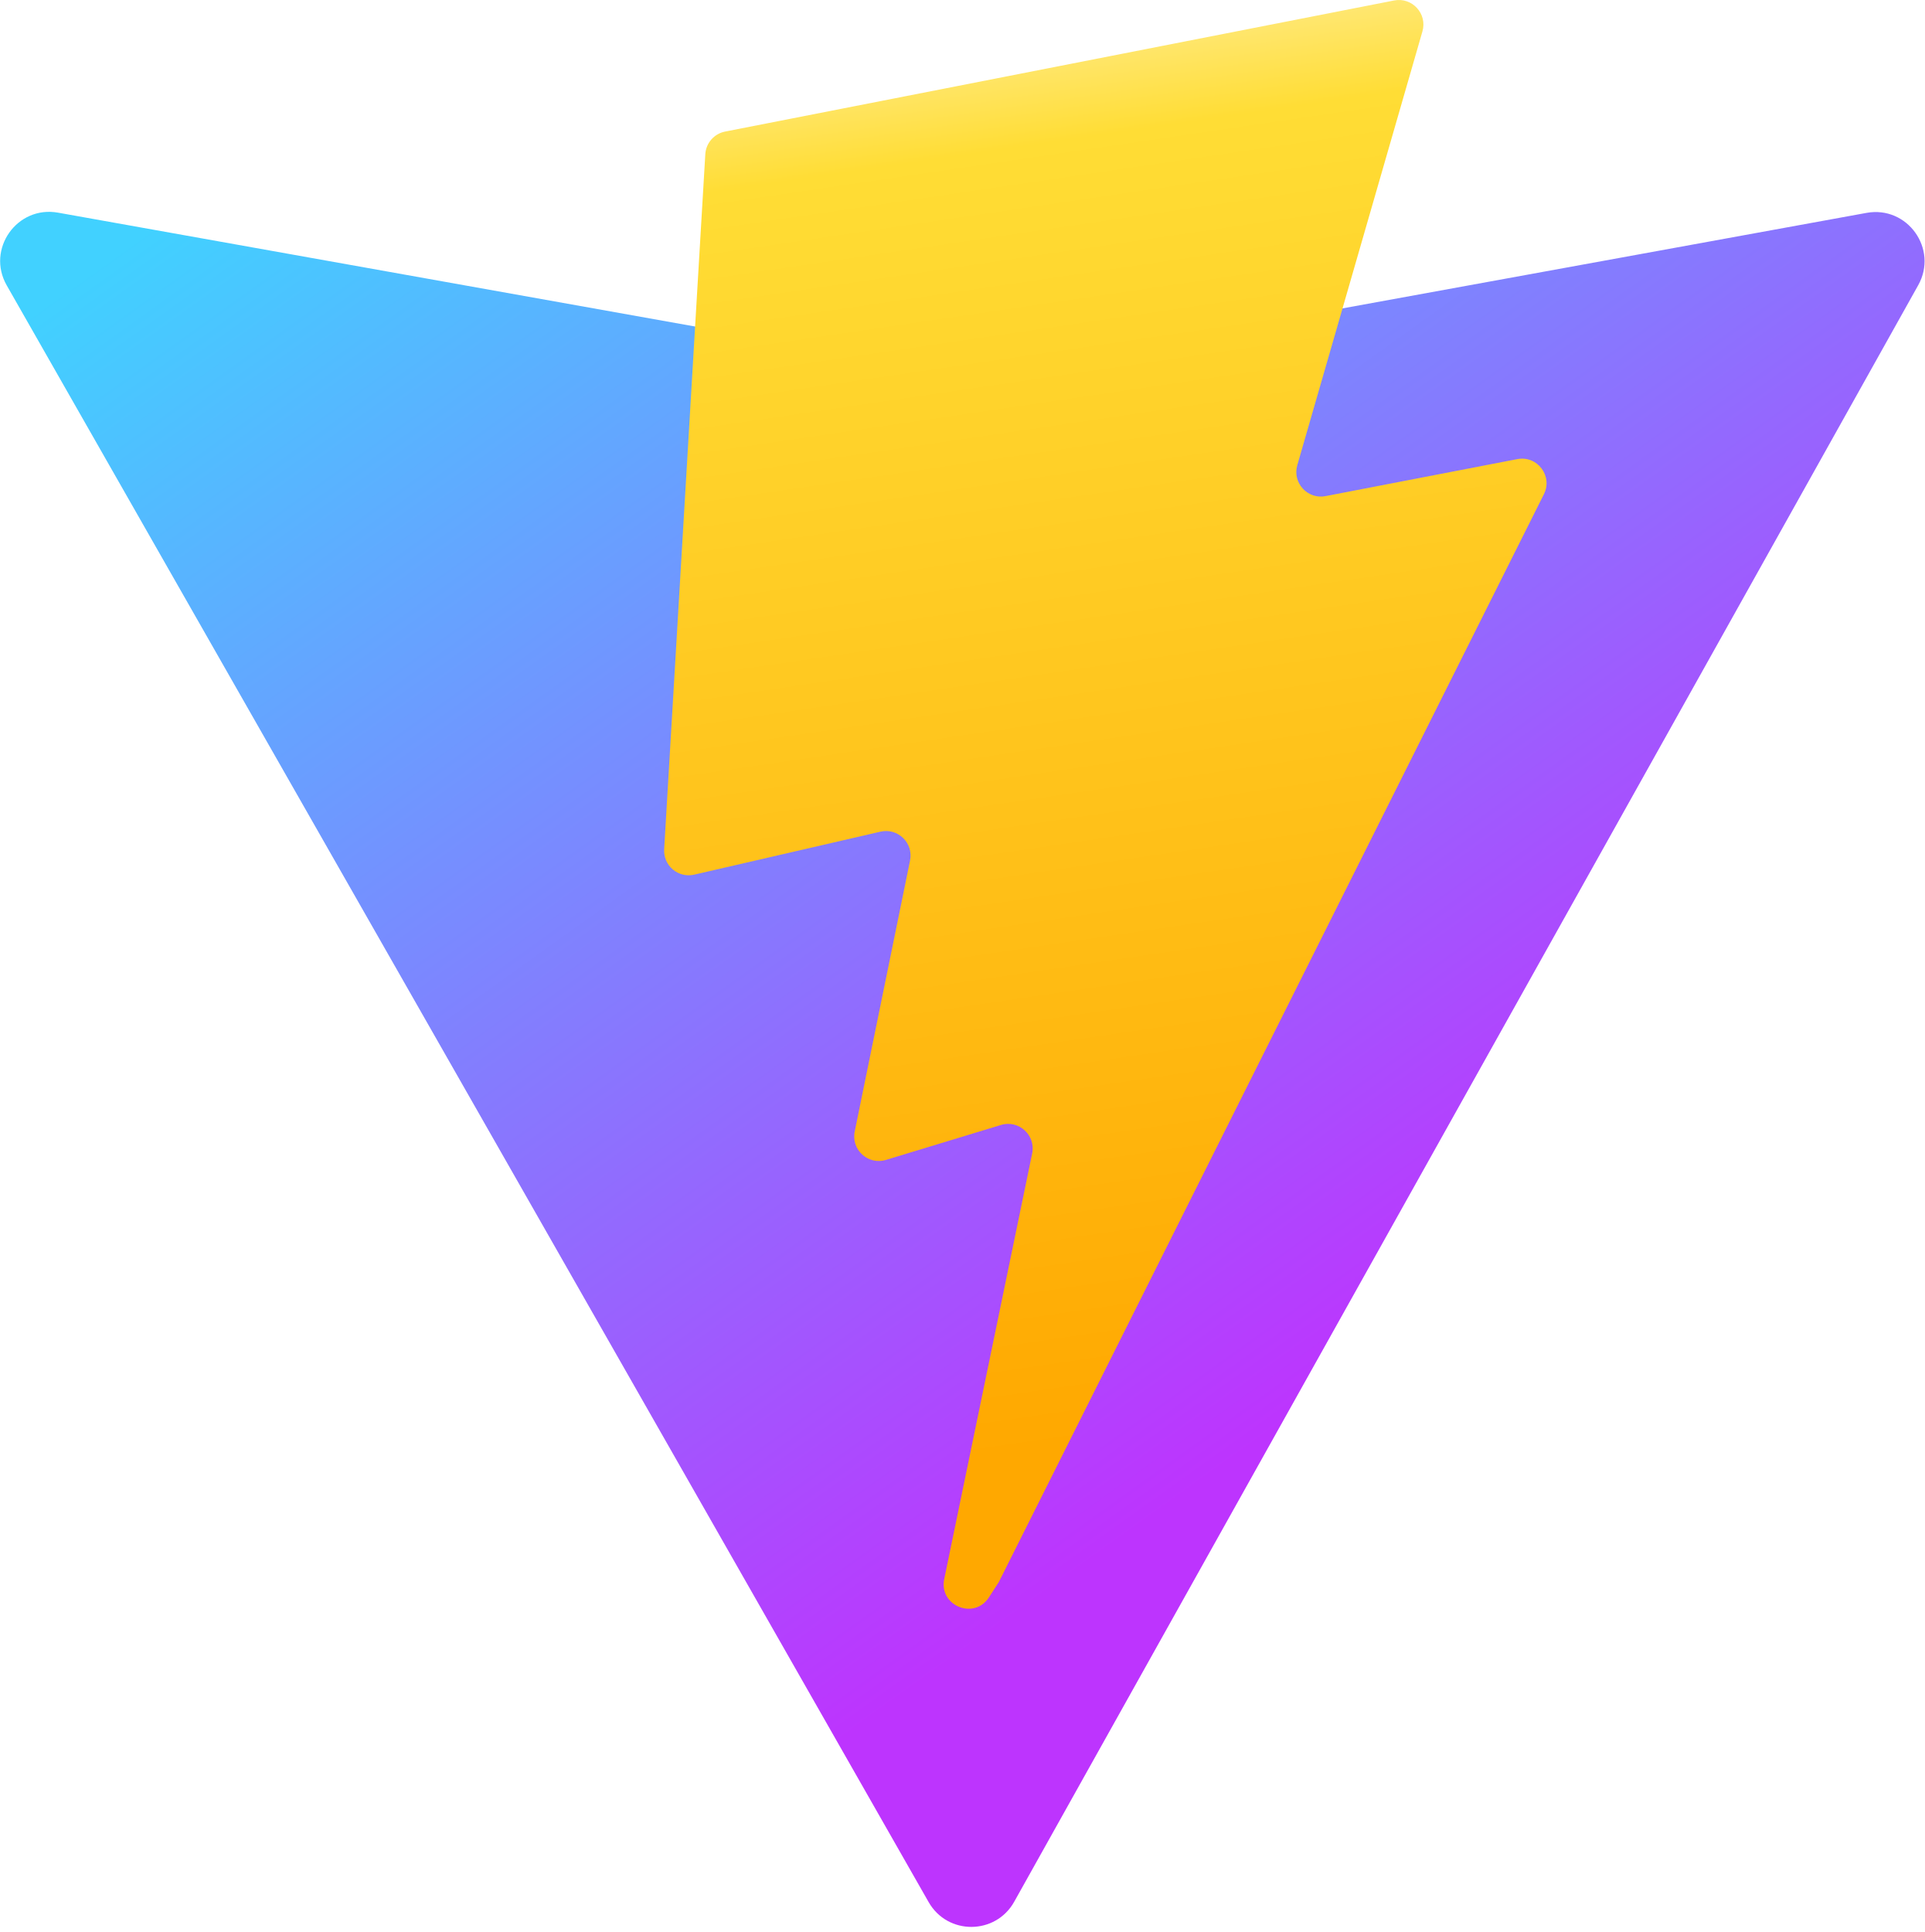
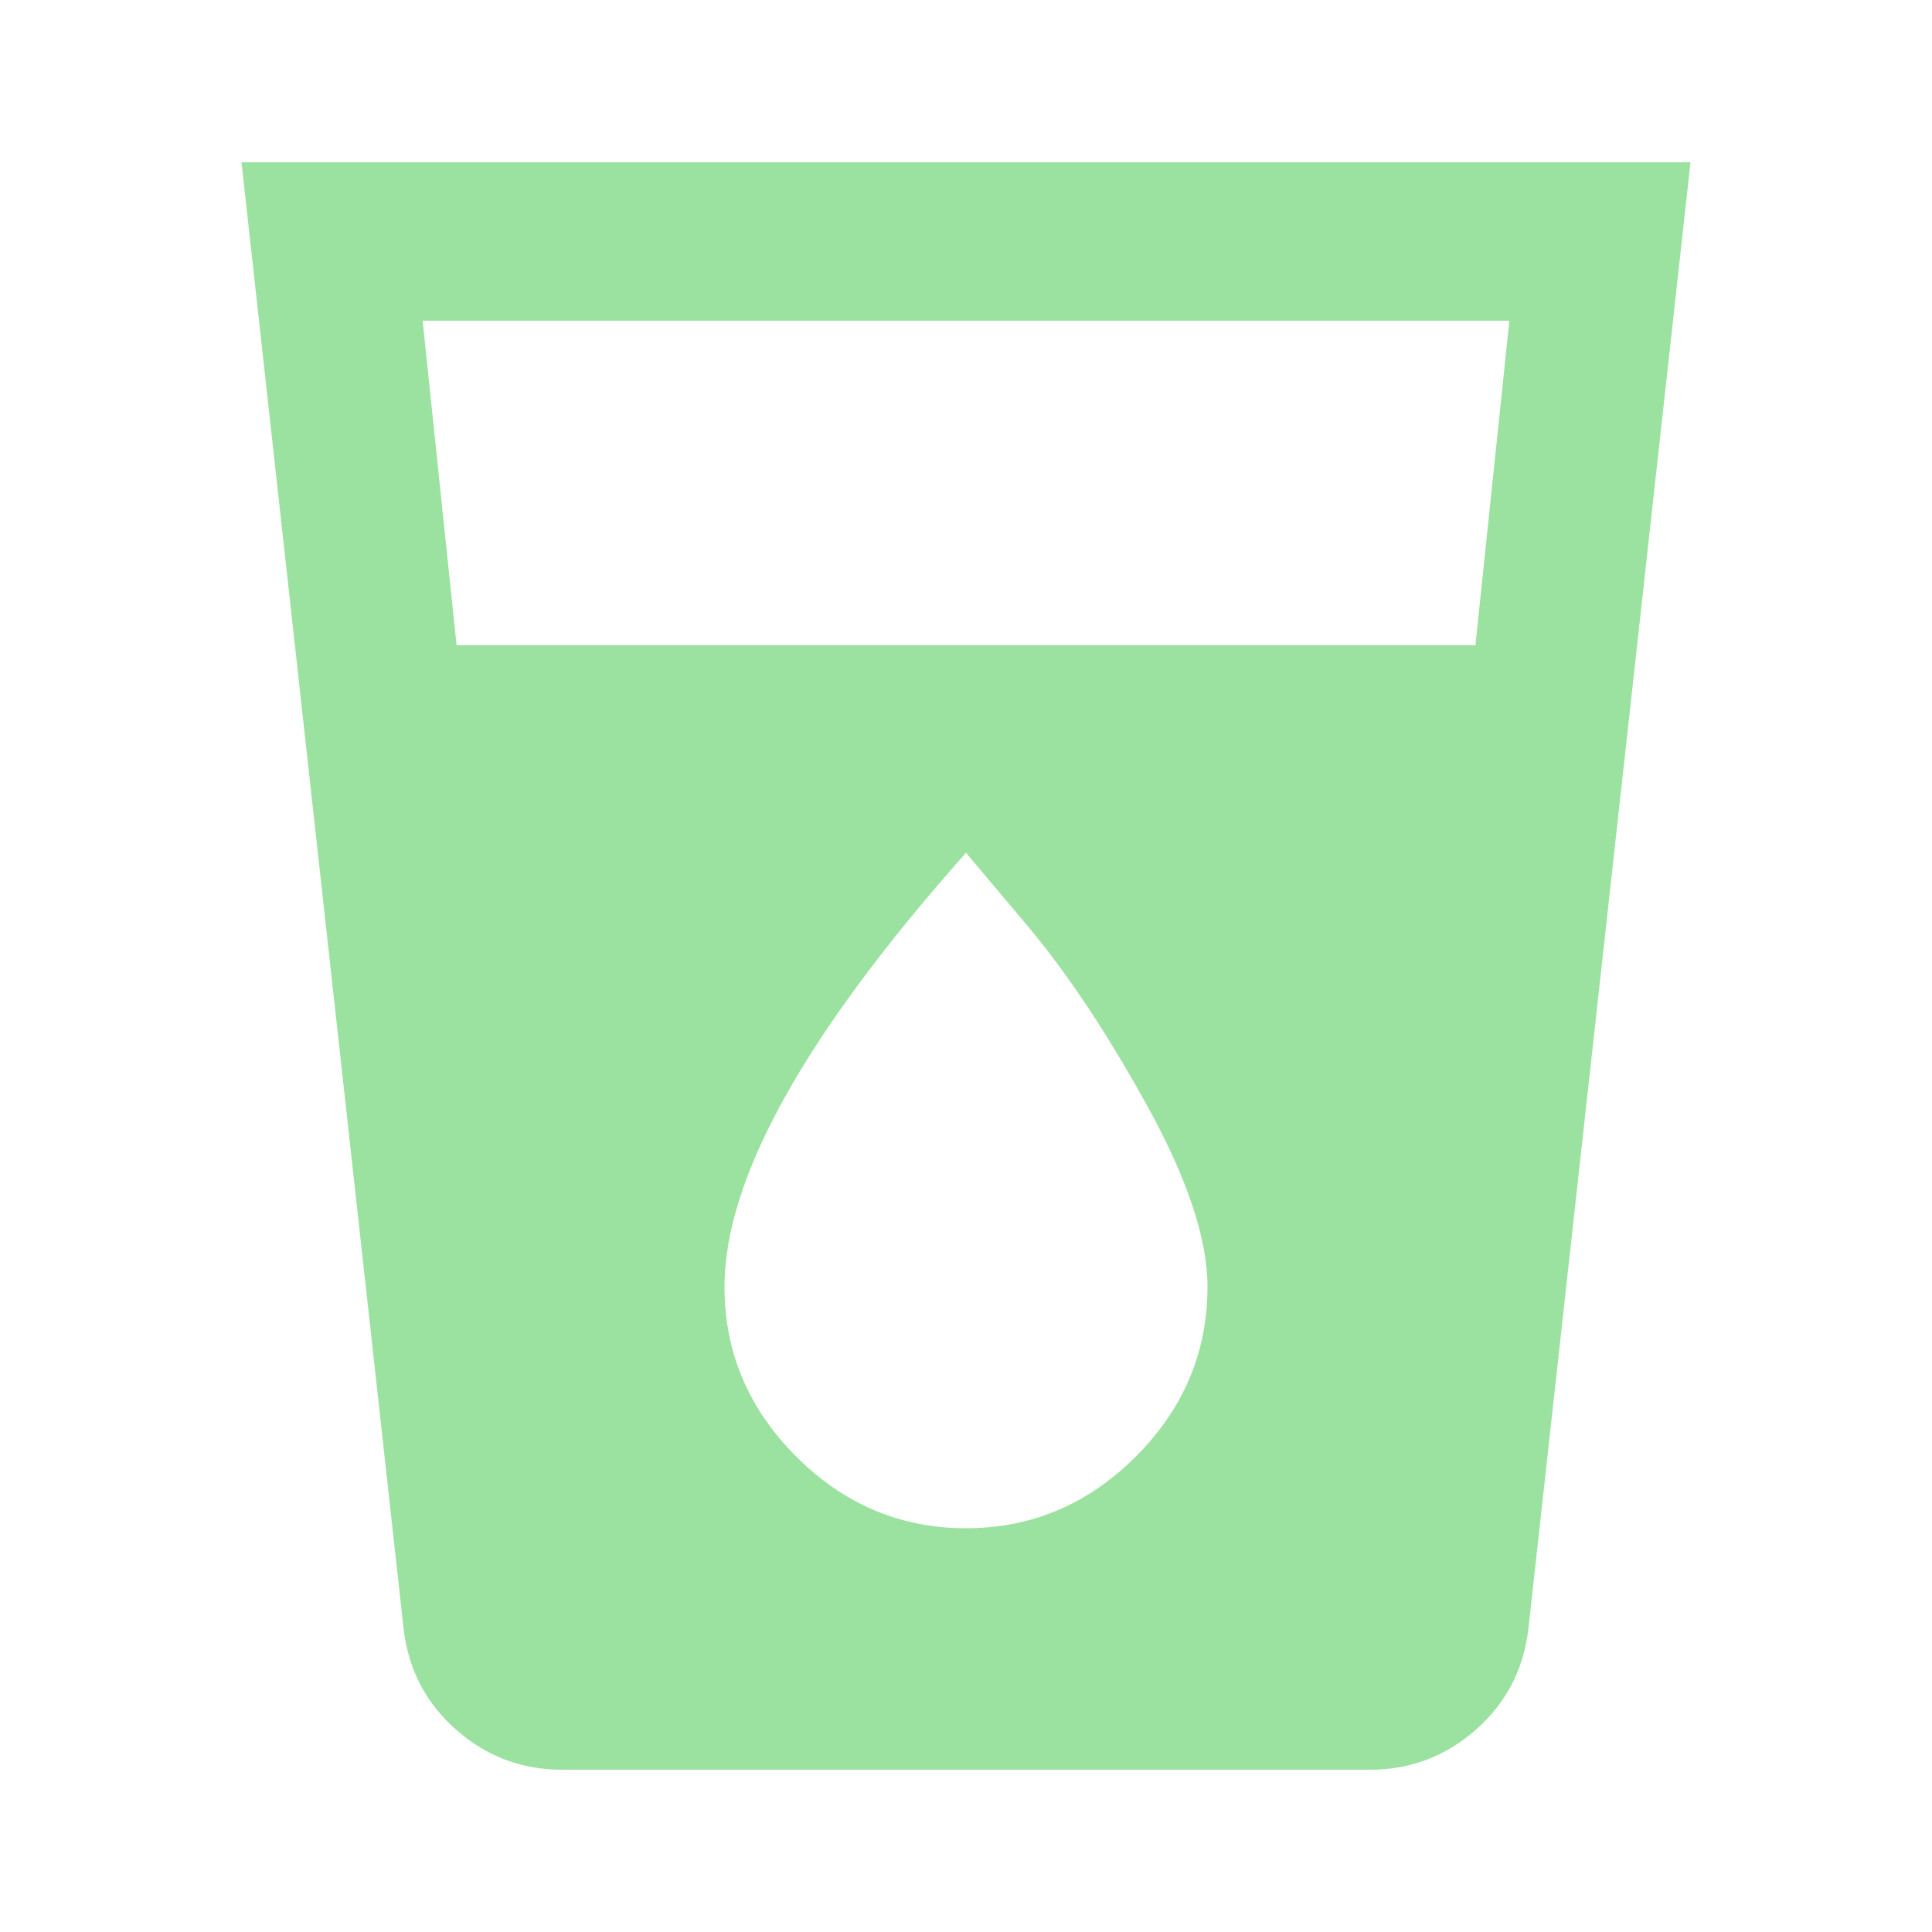
- <svg xmlns="http://www.w3.org/2000/svg" aria-hidden="true" role="img" class="iconify iconify--logos" width="31.88" height="32" preserveAspectRatio="xMidYMid meet" viewBox="0 0 256 257">
-   <defs>
-     <linearGradient id="IconifyId1813088fe1fbc01fb466" x1="-.828%" x2="57.636%" y1="7.652%" y2="78.411%">
-       <stop offset="0%" stop-color="#41D1FF" />
-       <stop offset="100%" stop-color="#BD34FE" />
-     </linearGradient>
-     <linearGradient id="IconifyId1813088fe1fbc01fb467" x1="43.376%" x2="50.316%" y1="2.242%" y2="89.03%">
-       <stop offset="0%" stop-color="#FFEA83" />
-       <stop offset="8.333%" stop-color="#FFDD35" />
-       <stop offset="100%" stop-color="#FFA800" />
-     </linearGradient>
-   </defs>
-   <path fill="url(#IconifyId1813088fe1fbc01fb466)" d="M255.153 37.938L134.897 252.976c-2.483 4.44-8.862 4.466-11.382.048L.875 37.958c-2.746-4.814 1.371-10.646 6.827-9.67l120.385 21.517a6.537 6.537 0 0 0 2.322-.004l117.867-21.483c5.438-.991 9.574 4.796 6.877 9.62Z" />
-   <path fill="url(#IconifyId1813088fe1fbc01fb467)" d="M185.432.063L96.44 17.501a3.268 3.268 0 0 0-2.634 3.014l-5.474 92.456a3.268 3.268 0 0 0 3.997 3.378l24.777-5.718c2.318-.535 4.413 1.507 3.936 3.838l-7.361 36.047c-.495 2.426 1.782 4.5 4.151 3.78l15.304-4.649c2.372-.72 4.652 1.36 4.15 3.788l-11.698 56.621c-.732 3.542 3.979 5.473 5.943 2.437l1.313-2.028l72.516-144.72c1.215-2.423-.88-5.186-3.54-4.672l-25.505 4.922c-2.396.462-4.435-1.77-3.759-4.114l16.646-57.705c.677-2.35-1.37-4.583-3.769-4.113Z" />
+ <svg xmlns="http://www.w3.org/2000/svg" version="1.1" width="768" height="768" viewBox="0 0 768 768">
+   <g id="icomoon-ignore">
+ </g>
+   <path fill="#9BE1A0" d="M586.5 256.5l13.5-129h-432l13.5 129h405zM384 607.5q39 0 67.5-28.5t28.5-67.5q0-28.5-24-72t-48-72l-24-28.5q-96 108-96 172.5 0 39 28.5 67.5t67.5 28.5zM96 64.5h576l-64.5 583.5q-3 24-21 39.75t-42 15.75h-321q-24 0-42-15.75t-21-39.75z" />
</svg>
